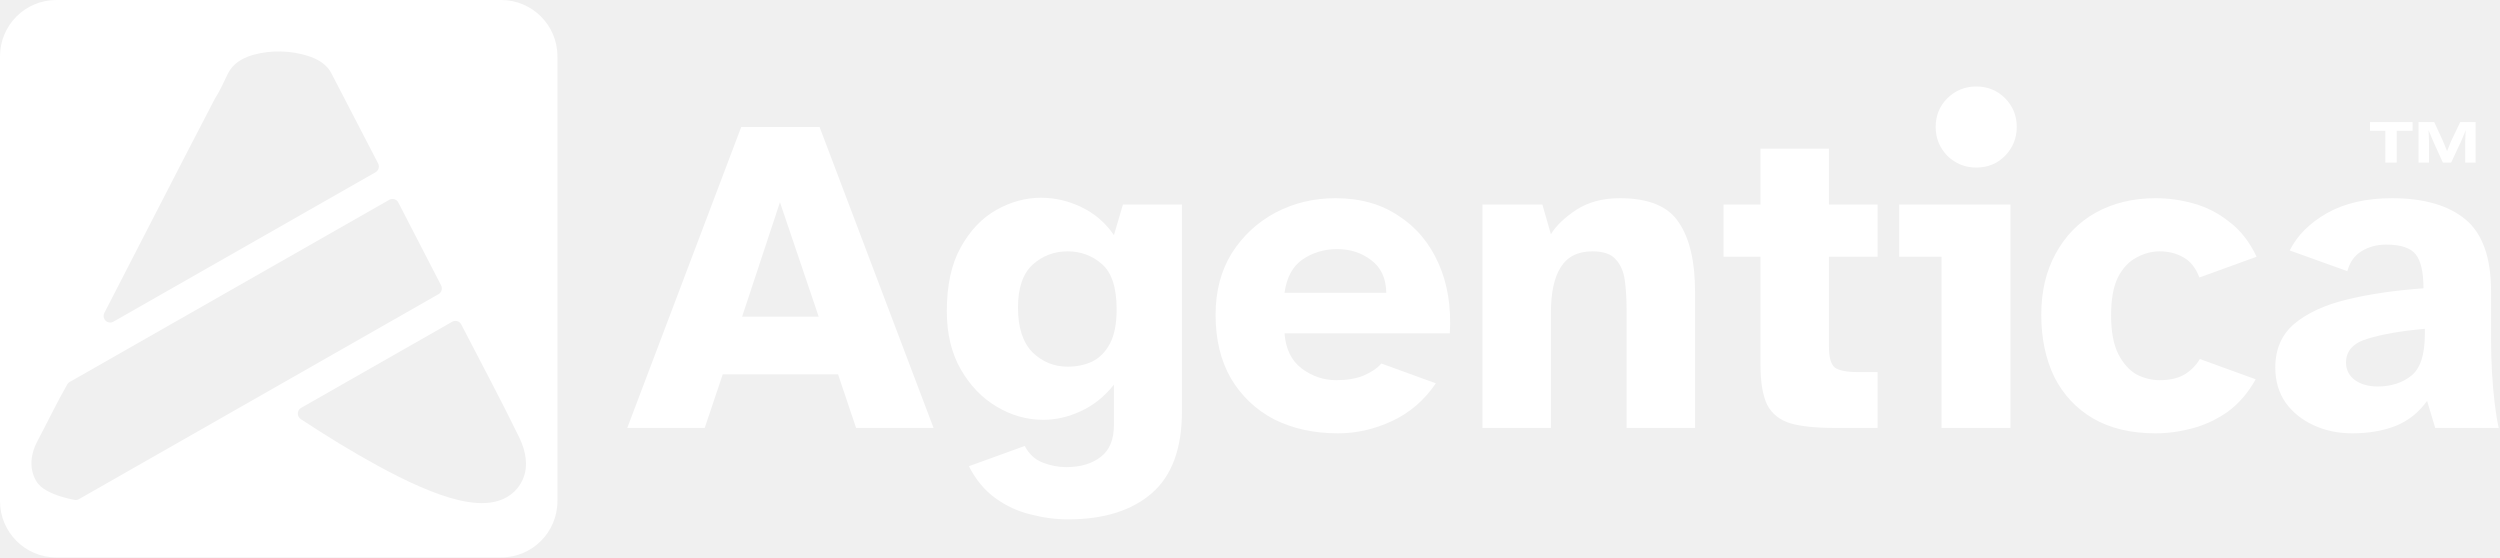
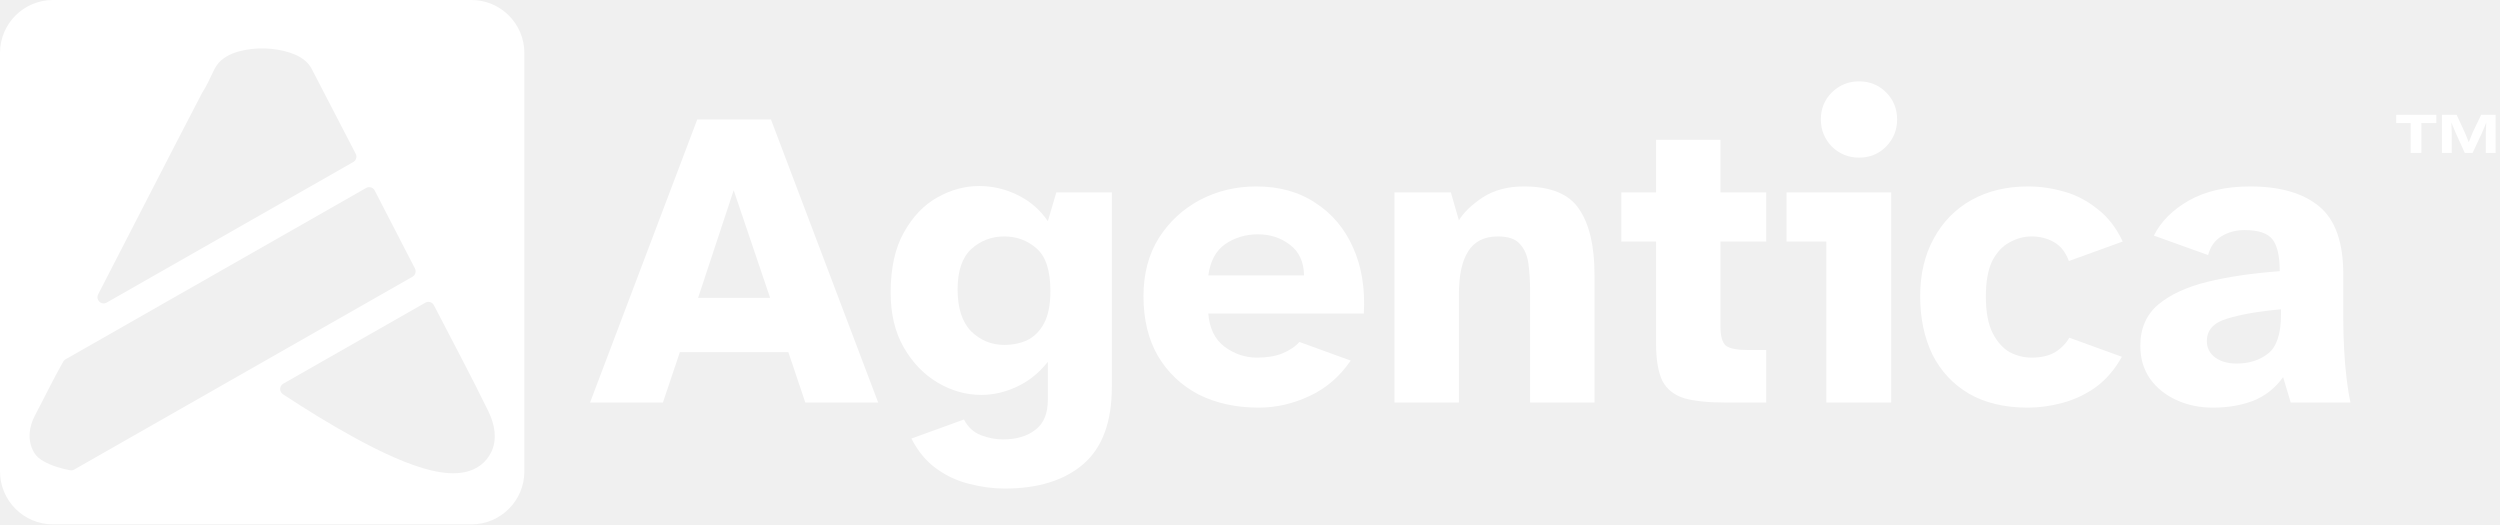
- <svg xmlns="http://www.w3.org/2000/svg" width="888" height="198" viewBox="0 0 888 198" fill="none">
+ <svg xmlns="http://www.w3.org/2000/svg" width="944" height="198" viewBox="0 0 944 198" fill="none">
  <path d="M222.8 152L263.28 45.12H291.12L331.6 152H304.08L297.68 132.96H256.72L250.32 152H222.8ZM263.6 112.48H290.8L277.04 71.84L263.6 112.48Z" fill="white" />
  <path d="M379.349 184.48C374.975 184.48 370.549 183.893 366.069 182.72C361.589 181.653 357.429 179.733 353.589 176.96C349.749 174.187 346.602 170.4 344.149 165.6L363.989 158.4C365.482 161.28 367.615 163.253 370.389 164.32C373.162 165.387 375.935 165.92 378.709 165.92C383.829 165.92 387.935 164.693 391.029 162.24C394.122 159.893 395.669 156.107 395.669 150.88V136.64C392.255 140.907 388.309 144.053 383.829 146.08C379.455 148.107 375.029 149.12 370.549 149.12C364.789 149.12 359.295 147.573 354.069 144.48C348.842 141.387 344.575 136.96 341.269 131.2C337.962 125.44 336.309 118.56 336.309 110.56C336.309 101.28 337.962 93.707 341.269 87.84C344.575 81.867 348.789 77.44 353.909 74.56C359.029 71.68 364.309 70.24 369.749 70.24C374.762 70.24 379.562 71.36 384.149 73.6C388.842 75.84 392.682 79.147 395.669 83.52L398.869 72.64H419.829V146.08C419.829 159.307 416.255 169.013 409.109 175.2C401.962 181.387 392.042 184.48 379.349 184.48ZM379.189 130.24C382.389 130.24 385.269 129.653 387.829 128.48C390.495 127.2 392.629 125.067 394.229 122.08C395.829 119.093 396.629 115.04 396.629 109.92C396.629 102.133 394.869 96.747 391.349 93.76C387.935 90.773 383.882 89.28 379.189 89.28C374.389 89.28 370.229 90.88 366.709 94.08C363.295 97.28 361.589 102.347 361.589 109.28C361.589 116.32 363.295 121.6 366.709 125.12C370.229 128.533 374.389 130.24 379.189 130.24Z" fill="white" />
  <path d="M475.298 153.92C466.764 153.92 459.191 152.267 452.577 148.96C446.071 145.547 440.951 140.693 437.217 134.4C433.591 128.107 431.777 120.587 431.777 111.84C431.777 103.413 433.698 96.107 437.538 89.92C441.484 83.733 446.658 78.933 453.058 75.52C459.564 72.107 466.658 70.4 474.338 70.4C483.084 70.4 490.551 72.48 496.738 76.64C503.031 80.693 507.778 86.347 510.978 93.6C514.178 100.747 515.511 109.013 514.977 118.4H456.258C456.684 123.947 458.711 128.107 462.338 130.88C466.071 133.653 470.177 135.04 474.658 135.04C478.391 135.04 481.591 134.507 484.258 133.44C487.031 132.267 489.164 130.827 490.658 129.12L510.018 136.16C505.858 142.24 500.631 146.72 494.338 149.6C488.151 152.48 481.804 153.92 475.298 153.92ZM456.258 104H492.417C492.311 98.88 490.551 95.04 487.137 92.48C483.724 89.813 479.671 88.48 474.978 88.48C470.391 88.48 466.284 89.707 462.658 92.16C459.138 94.613 457.004 98.56 456.258 104Z" fill="white" />
  <path d="M526.563 152V72.64H547.843L550.882 83.2C552.696 80.213 555.683 77.333 559.843 74.56C564.109 71.787 569.283 70.4 575.363 70.4C585.603 70.4 592.589 73.28 596.322 79.04C600.162 84.693 602.083 92.907 602.083 103.68V152H577.762V109.76C577.762 106.027 577.549 102.613 577.123 99.52C576.696 96.427 575.629 93.973 573.923 92.16C572.323 90.24 569.549 89.28 565.602 89.28C560.482 89.28 556.749 91.147 554.403 94.88C552.056 98.507 550.882 103.947 550.882 111.2V152H526.563Z" fill="white" />
  <path d="M651.565 152C645.058 152 639.885 151.467 636.045 150.4C632.205 149.227 629.432 147.04 627.725 143.84C626.125 140.533 625.325 135.787 625.325 129.6V91.2H612.205V72.64H625.325V52.8H649.645V72.64H666.925V91.2H649.645V123.2C649.645 126.933 650.338 129.387 651.725 130.56C653.218 131.627 655.938 132.16 659.885 132.16H666.925V152H651.565Z" fill="white" />
  <path d="M701.95 59.52C698.003 59.52 694.59 58.133 691.71 55.36C688.937 52.48 687.55 49.067 687.55 45.12C687.55 41.067 688.937 37.653 691.71 34.88C694.59 32.107 698.003 30.72 701.95 30.72C706.003 30.72 709.417 32.107 712.19 34.88C714.963 37.653 716.35 41.067 716.35 45.12C716.35 49.067 714.963 52.48 712.19 55.36C709.417 58.133 706.003 59.52 701.95 59.52ZM689.63 152V91.2H674.59V72.64H714.11V152H689.63Z" fill="white" />
  <path d="M765.699 153.92C756.952 153.92 749.539 152.16 743.459 148.64C737.485 145.12 732.899 140.213 729.699 133.92C726.605 127.52 725.059 120.16 725.059 111.84C725.059 103.52 726.765 96.267 730.179 90.08C733.592 83.787 738.339 78.933 744.419 75.52C750.605 72.107 757.699 70.4 765.699 70.4C770.285 70.4 774.819 71.04 779.299 72.32C783.885 73.6 788.099 75.787 791.939 78.88C795.885 81.867 799.085 85.973 801.539 91.2L781.219 98.56C779.939 95.147 778.019 92.747 775.459 91.36C773.005 89.973 770.232 89.28 767.139 89.28C764.259 89.28 761.485 90.027 758.819 91.52C756.152 92.907 753.965 95.253 752.259 98.56C750.659 101.867 749.859 106.347 749.859 112C749.859 117.76 750.712 122.347 752.419 125.76C754.125 129.067 756.259 131.467 758.819 132.96C761.485 134.347 764.259 135.04 767.139 135.04C770.552 135.04 773.432 134.4 775.779 133.12C778.125 131.733 779.992 129.867 781.379 127.52L801.219 134.72C798.552 139.52 795.245 143.36 791.299 146.24C787.352 149.013 783.139 150.987 778.659 152.16C774.285 153.333 769.965 153.92 765.699 153.92Z" fill="white" />
  <path d="M835.544 153.92C830.53 153.92 825.944 152.96 821.784 151.04C817.624 149.12 814.317 146.453 811.864 143.04C809.41 139.52 808.184 135.36 808.184 130.56C808.184 124.053 810.424 118.88 814.904 115.04C819.49 111.2 825.73 108.32 833.624 106.4C841.517 104.48 850.584 103.147 860.824 102.4C860.824 96.747 859.917 92.747 858.104 90.4C856.29 88.053 852.77 86.88 847.544 86.88C844.237 86.88 841.304 87.68 838.744 89.28C836.29 90.773 834.637 93.12 833.784 96.32L813.304 88.96C815.97 83.627 820.397 79.2 826.584 75.68C832.877 72.16 840.557 70.4 849.624 70.4C860.93 70.4 869.624 72.907 875.704 77.92C881.784 82.933 884.824 91.467 884.824 103.52V120.96C884.824 124.373 884.93 128.053 885.144 132C885.357 135.947 885.677 139.68 886.104 143.2C886.53 146.72 887.01 149.653 887.544 152H864.984L862.104 142.4C859.117 146.56 855.33 149.547 850.744 151.36C846.264 153.067 841.197 153.92 835.544 153.92ZM844.504 137.28C849.304 137.28 853.304 136 856.504 133.44C859.704 130.88 861.304 125.973 861.304 118.72V116.8C852.877 117.547 846.104 118.72 840.984 120.32C835.864 121.813 833.304 124.64 833.304 128.8C833.304 131.36 834.37 133.44 836.504 135.04C838.637 136.533 841.304 137.28 844.504 137.28Z" fill="white" />
  <path fill-rule="evenodd" clip-rule="evenodd" d="M178 0C189.046 0 198 8.954 198 20V178C198 189.046 189.046 198 178 198H20C8.954 198 0 189.046 0 178V20C0 8.954 8.954 0 20 0H178ZM162.432 114.077C161.826 113.896 161.174 113.97 160.624 114.283L106.965 144.868C106.256 145.272 105.81 146.02 105.786 146.84C105.762 147.676 106.19 148.441 106.878 148.895C115.792 154.77 124.922 160.382 134.29 165.495C144.063 170.83 154.337 175.629 163.01 177.658C167.325 178.668 171.75 179.119 175.71 178.238C179.937 177.299 183.616 174.815 185.644 170.392L185.836 169.946C187.68 165.474 186.793 160.335 184.538 155.586C177.933 141.999 170.755 128.668 163.835 115.242C163.544 114.678 163.037 114.258 162.432 114.077ZM140.076 70.761C139.471 70.58 138.819 70.655 138.27 70.968L24.758 135.67C24.418 135.864 24.133 136.14 23.928 136.473C20.111 143.146 16.766 150.139 13.167 156.935C11.076 160.883 10.117 166.194 12.852 170.848C13.712 172.311 15.033 173.379 16.499 174.203C19.535 175.91 23.034 176.889 26.424 177.564C26.97 177.673 27.537 177.582 28.021 177.306L155.764 104.492C156.853 103.871 157.258 102.492 156.681 101.373C151.631 91.585 146.406 81.462 141.479 71.926C141.188 71.362 140.681 70.941 140.076 70.761ZM109.5 19.898C103.425 17.921 96.284 17.735 90.125 19.438C87.288 20.222 83.788 21.744 81.709 24.855C81.272 25.482 80.941 26.184 80.603 26.869C79.28 29.557 77.98 32.562 76.326 35.06C63.111 60.415 50.142 85.822 37.067 111.143C36.593 112.063 36.775 113.188 37.516 113.908C38.257 114.628 39.381 114.772 40.277 114.262L133.396 61.185C134.487 60.563 134.892 59.184 134.313 58.065C125.822 41.642 119.242 28.943 117.784 26.185C117.683 25.968 117.564 25.754 117.441 25.549L117.103 25.008C115.197 22.183 111.985 20.706 109.5 19.898Z" fill="white" />
-   <text x="885" y="75" text-anchor="end" font-family="Arial, Helvetica, sans-serif" font-size="46" font-weight="700" fill="white">™</text>
+   <text x="902" y="75" text-anchor="start" font-family="Arial, Helvetica, sans-serif" font-size="46" font-weight="700" fill="white">™</text>
</svg>
